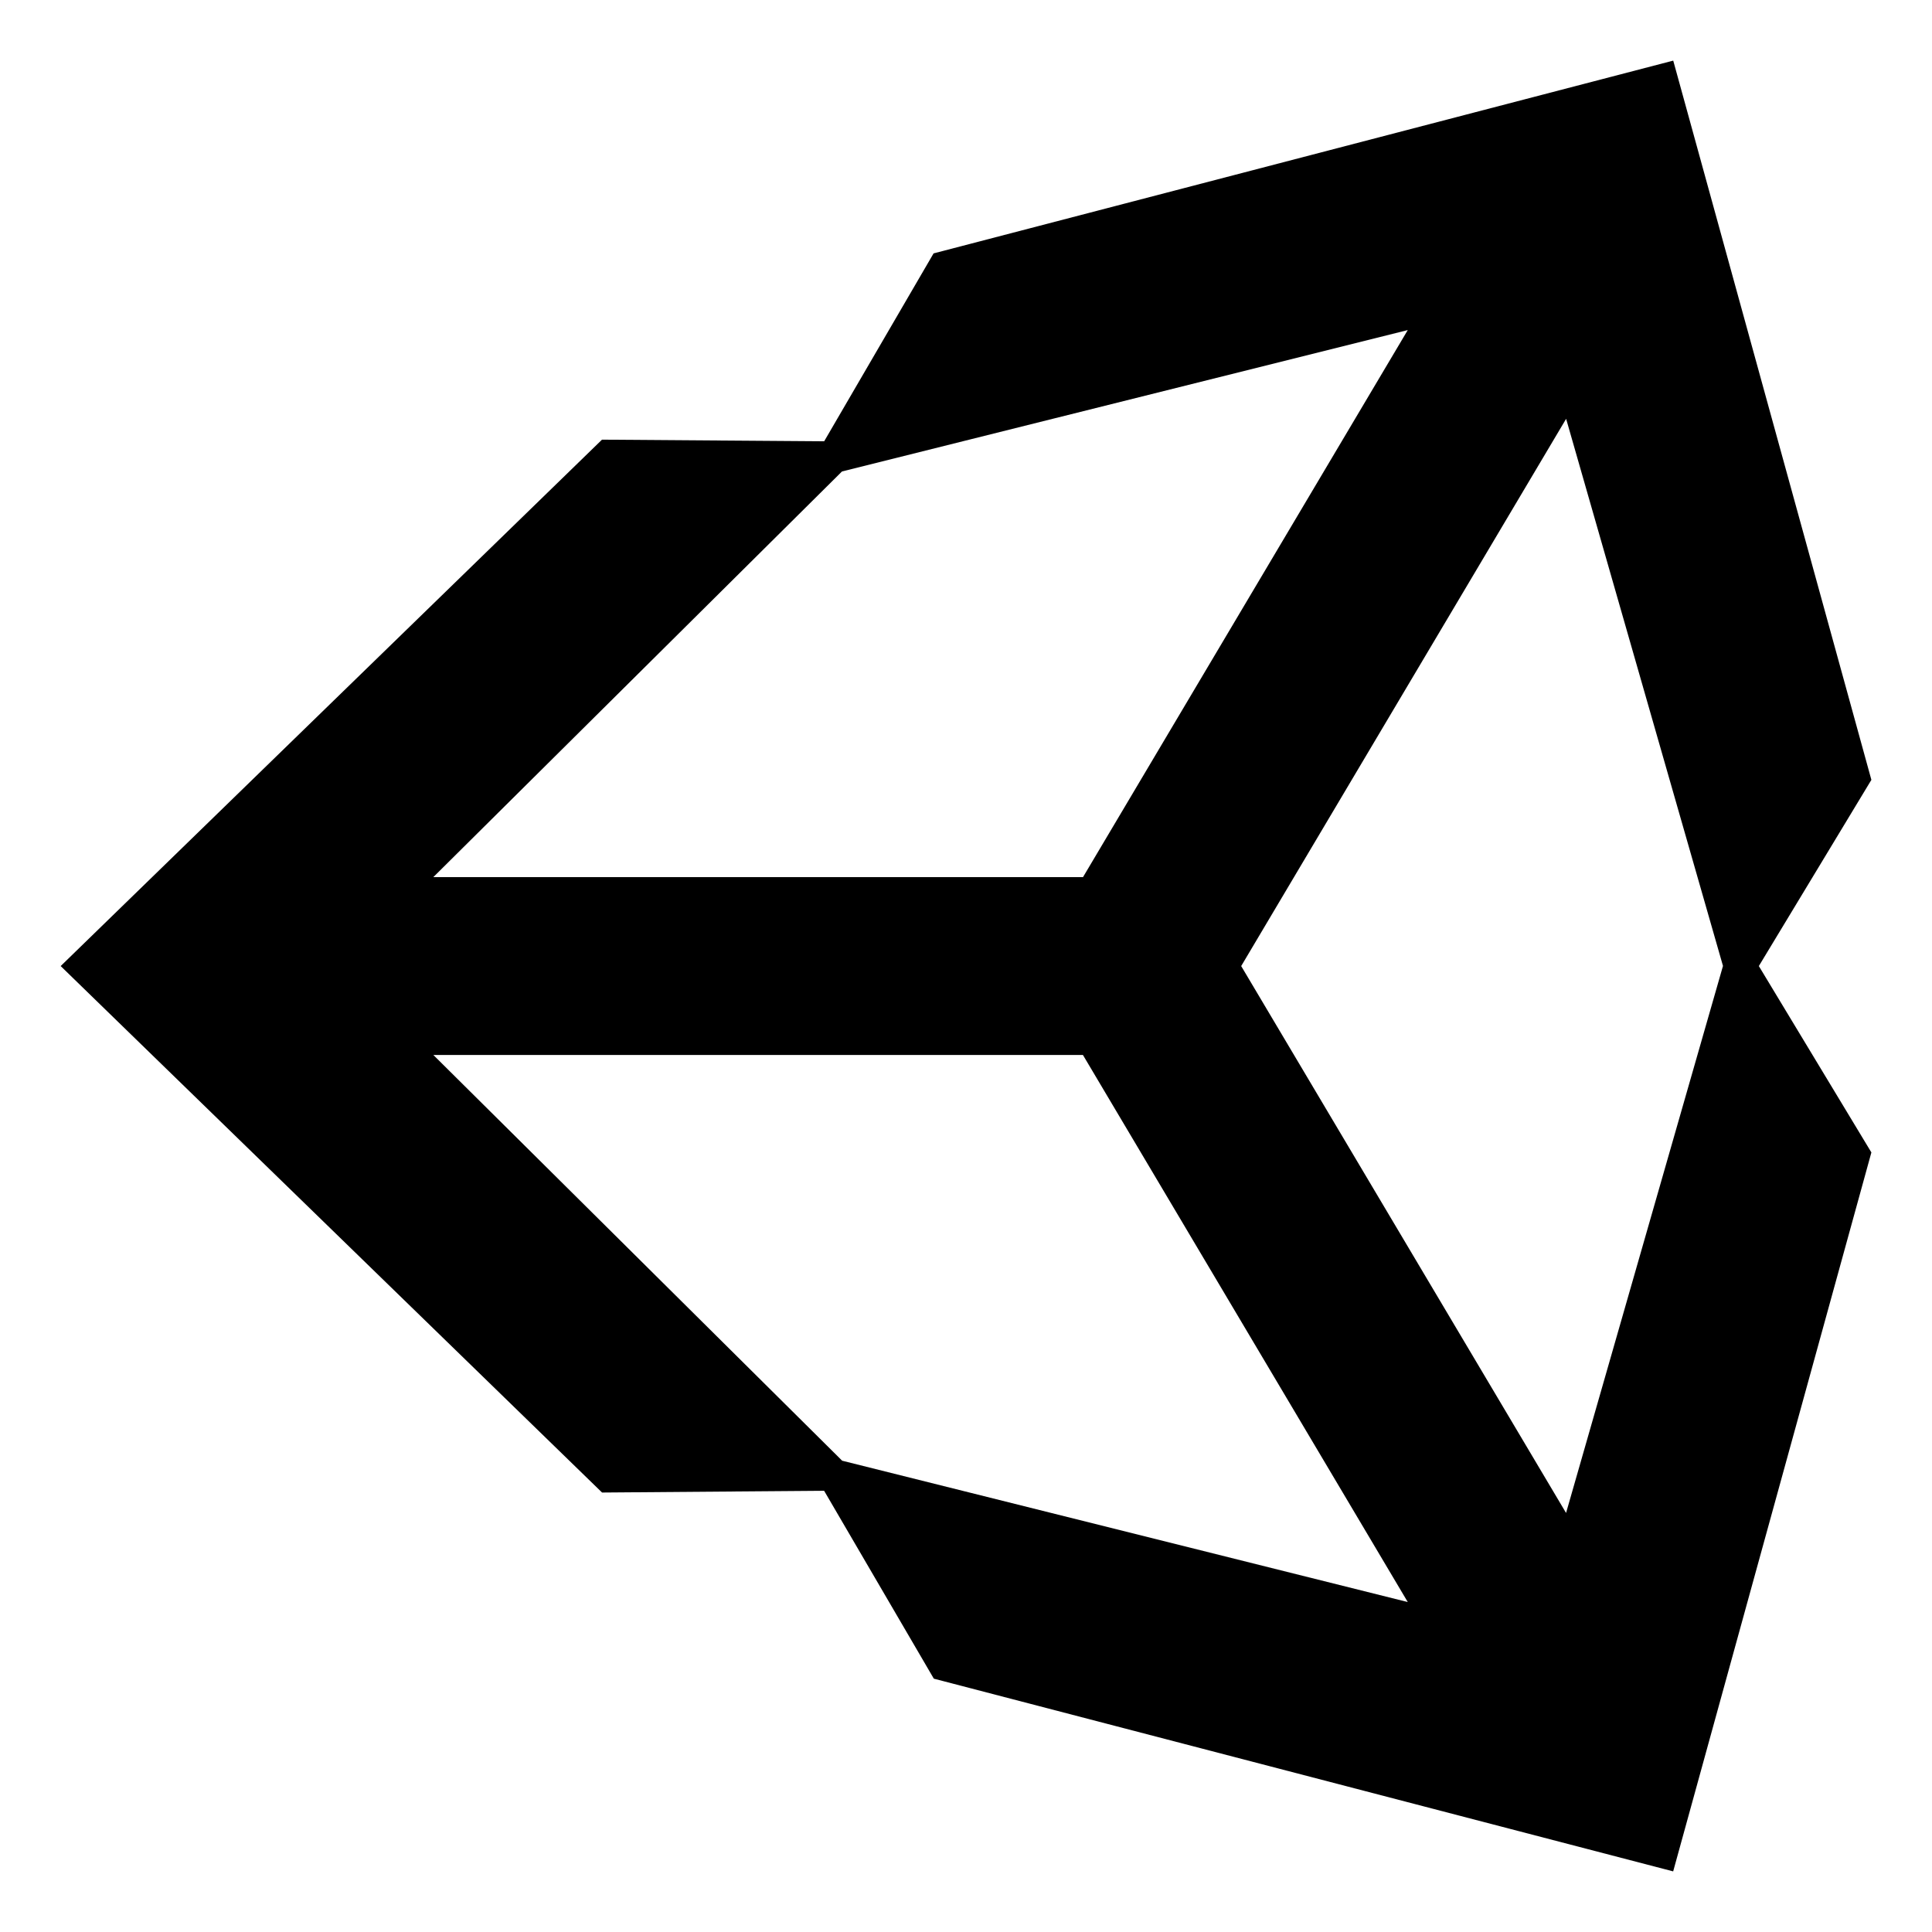
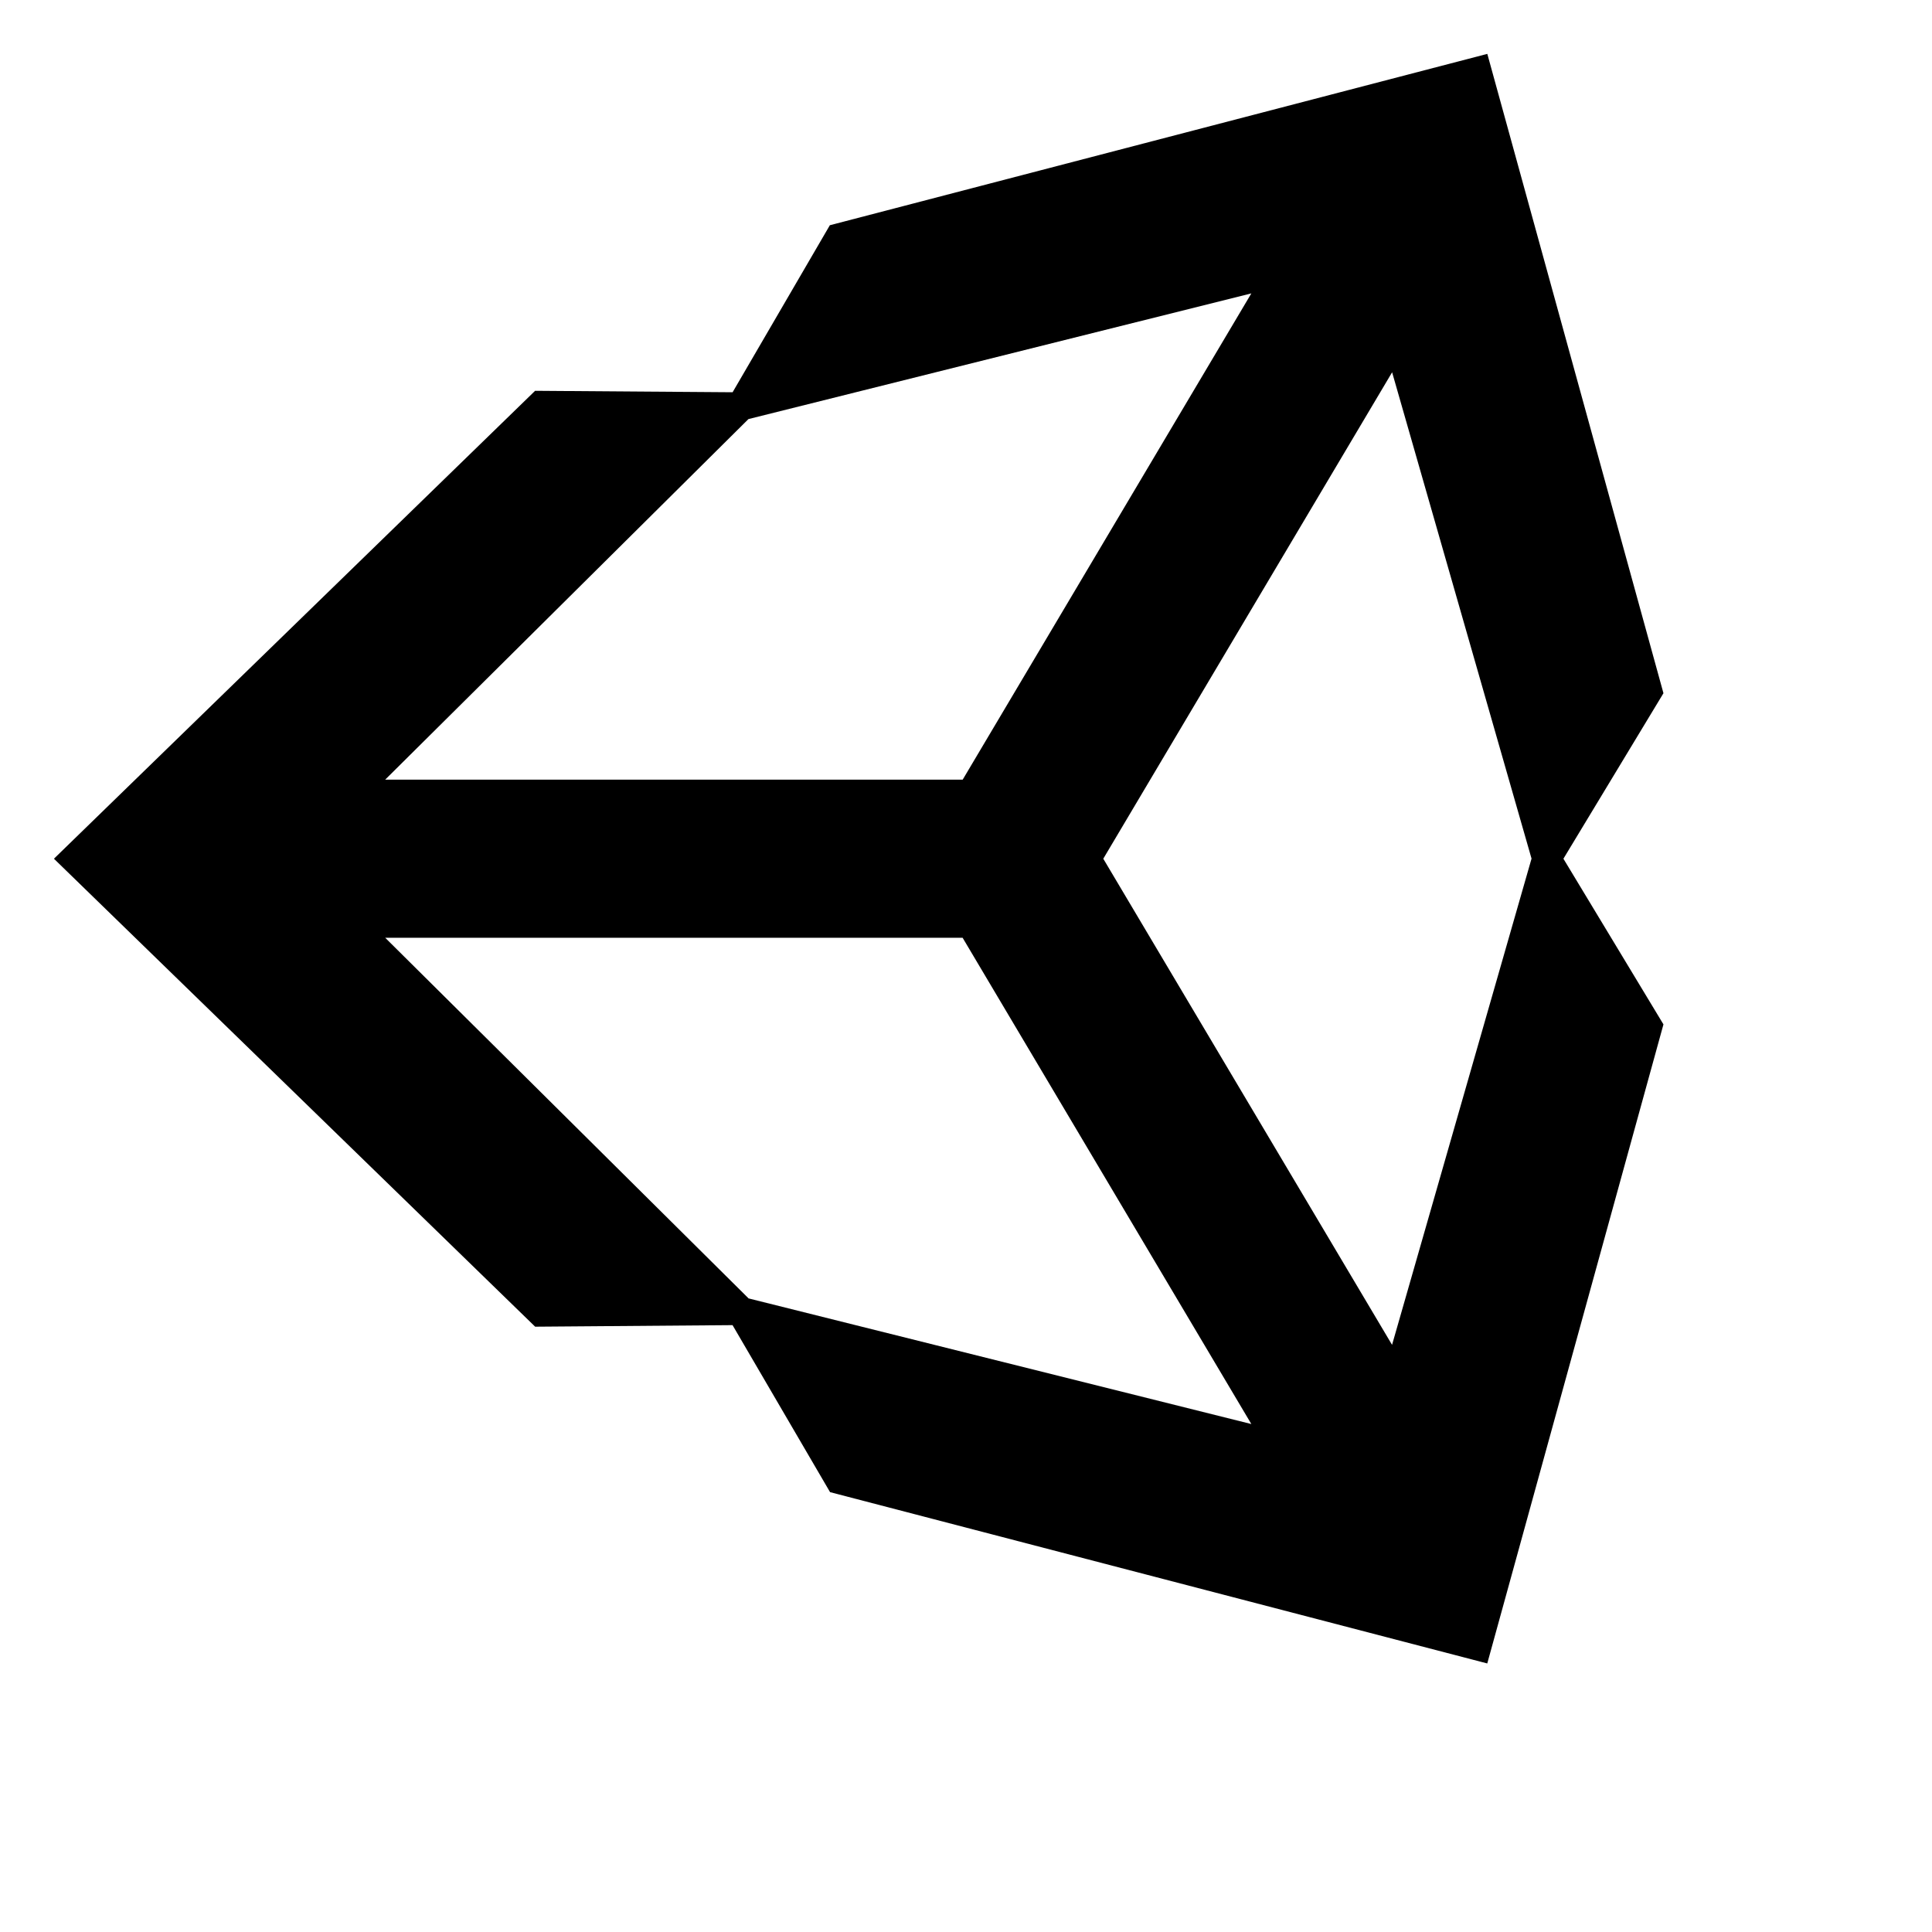
- <svg xmlns="http://www.w3.org/2000/svg" fill="#000000" width="800px" height="800px" viewBox="0 0 32 32" version="1.1">
+ <svg xmlns="http://www.w3.org/2000/svg" fill="#000000" width="800px" height="800px" viewBox="0 0 36 36" version="1.1">
  <path d="M25.94 25.061l-5.382-9.060 5.382-9.064 2.598 9.062-2.599 9.060zM13.946 24.191l-6.768-6.717h10.759l5.38 9.061-9.372-2.342zM13.946 7.809l9.371-2.342-5.379 9.061h-10.761zM30.996 12.917l-3.282-11.913-12.251 3.193-1.812 3.112-3.68-0.027-8.966 8.719 8.967 8.72 3.678-0.029 1.817 3.112 12.246 3.192 3.283-11.908-1.864-3.087z" />
</svg>
